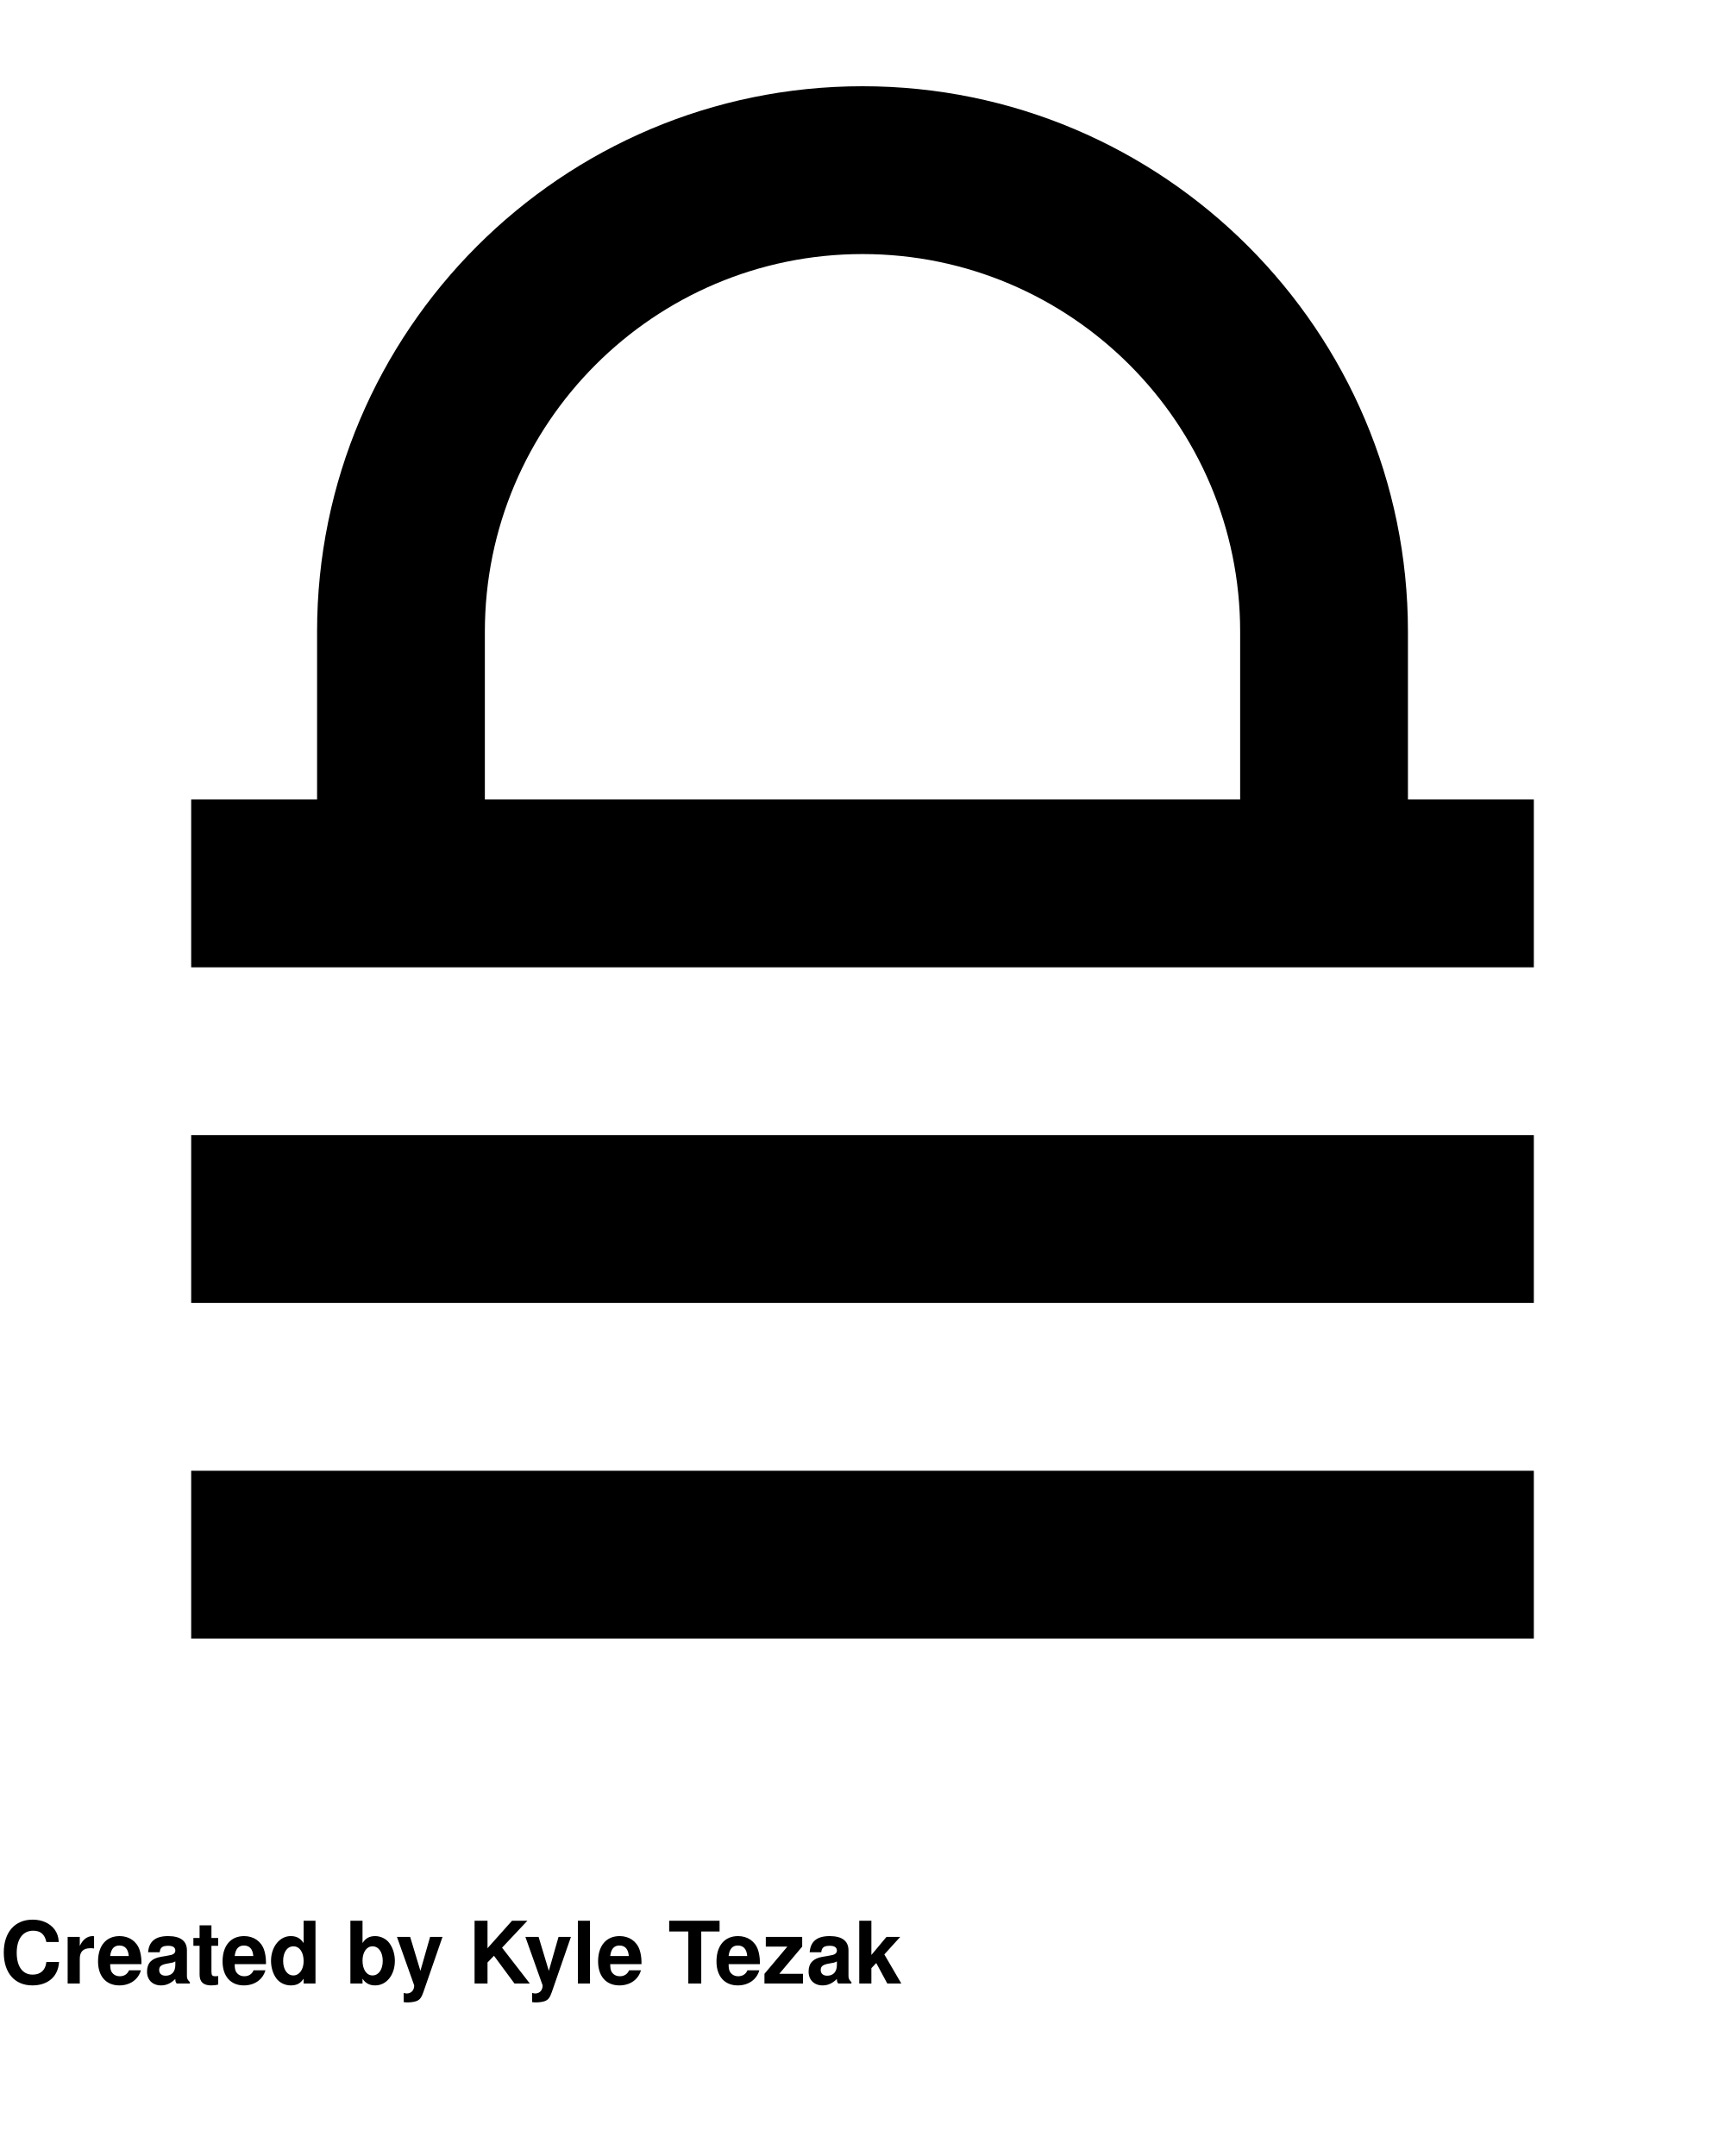
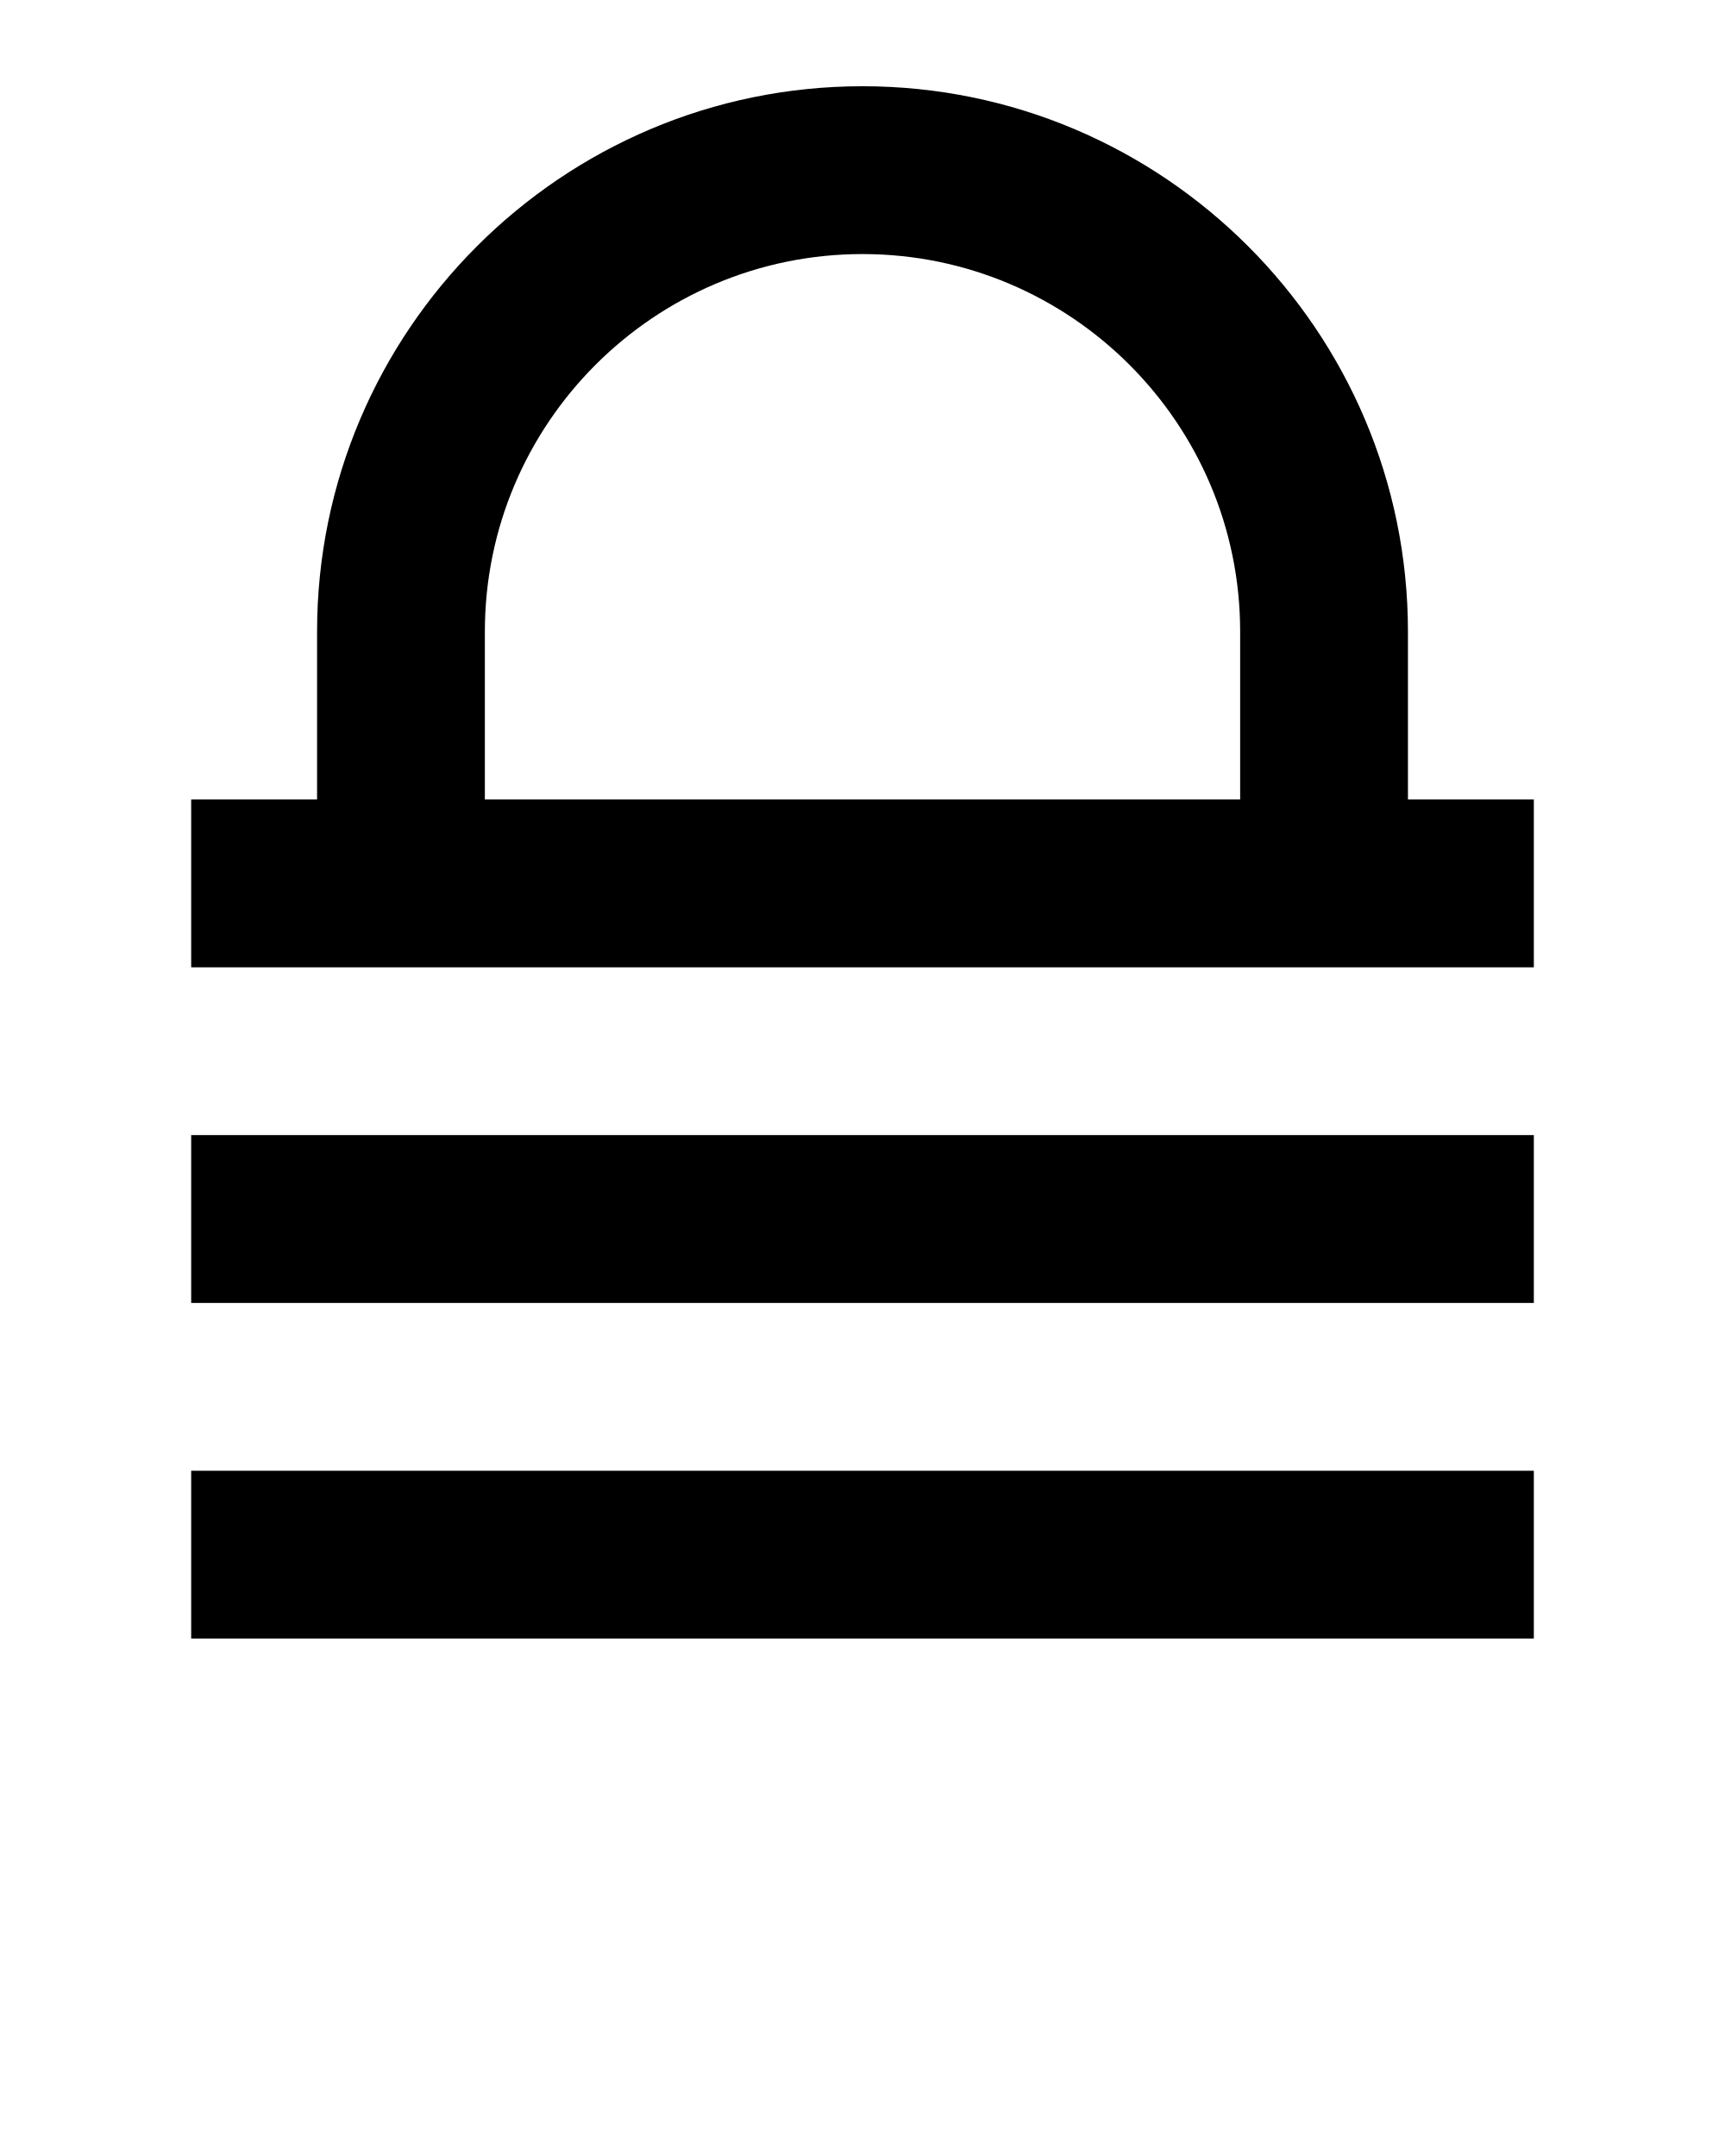
<svg xmlns="http://www.w3.org/2000/svg" version="1.1" x="0px" y="0px" viewBox="0 0 100 125" enable-background="new 0 0 100 100" xml:space="preserve">
  <g>
    <rect x="11.083" y="85.271" width="77.835" height="9.729" />
    <rect x="11.083" y="65.81" width="77.835" height="9.732" />
    <rect x="11.083" y="46.351" width="77.835" height="9.732" />
    <path d="M81.621,51.215h-9.728V36.619C71.893,24.55,62.076,14.73,50,14.73S28.108,24.55,28.108,36.619v14.596h-9.727V36.619   C18.381,19.185,32.57,5,50,5c17.439,0,31.62,14.185,31.62,31.619V51.215z" />
  </g>
-   <text x="0" y="115" fill="#000000" font-size="5px" font-weight="bold" font-family="'Helvetica Neue', Helvetica, Arial-Unicode, Arial, Sans-serif">Created by Kyle Tezak</text>
-   <text x="0" y="120" fill="#000000" font-size="5px" font-weight="bold" font-family="'Helvetica Neue', Helvetica, Arial-Unicode, Arial, Sans-serif" />
</svg>
